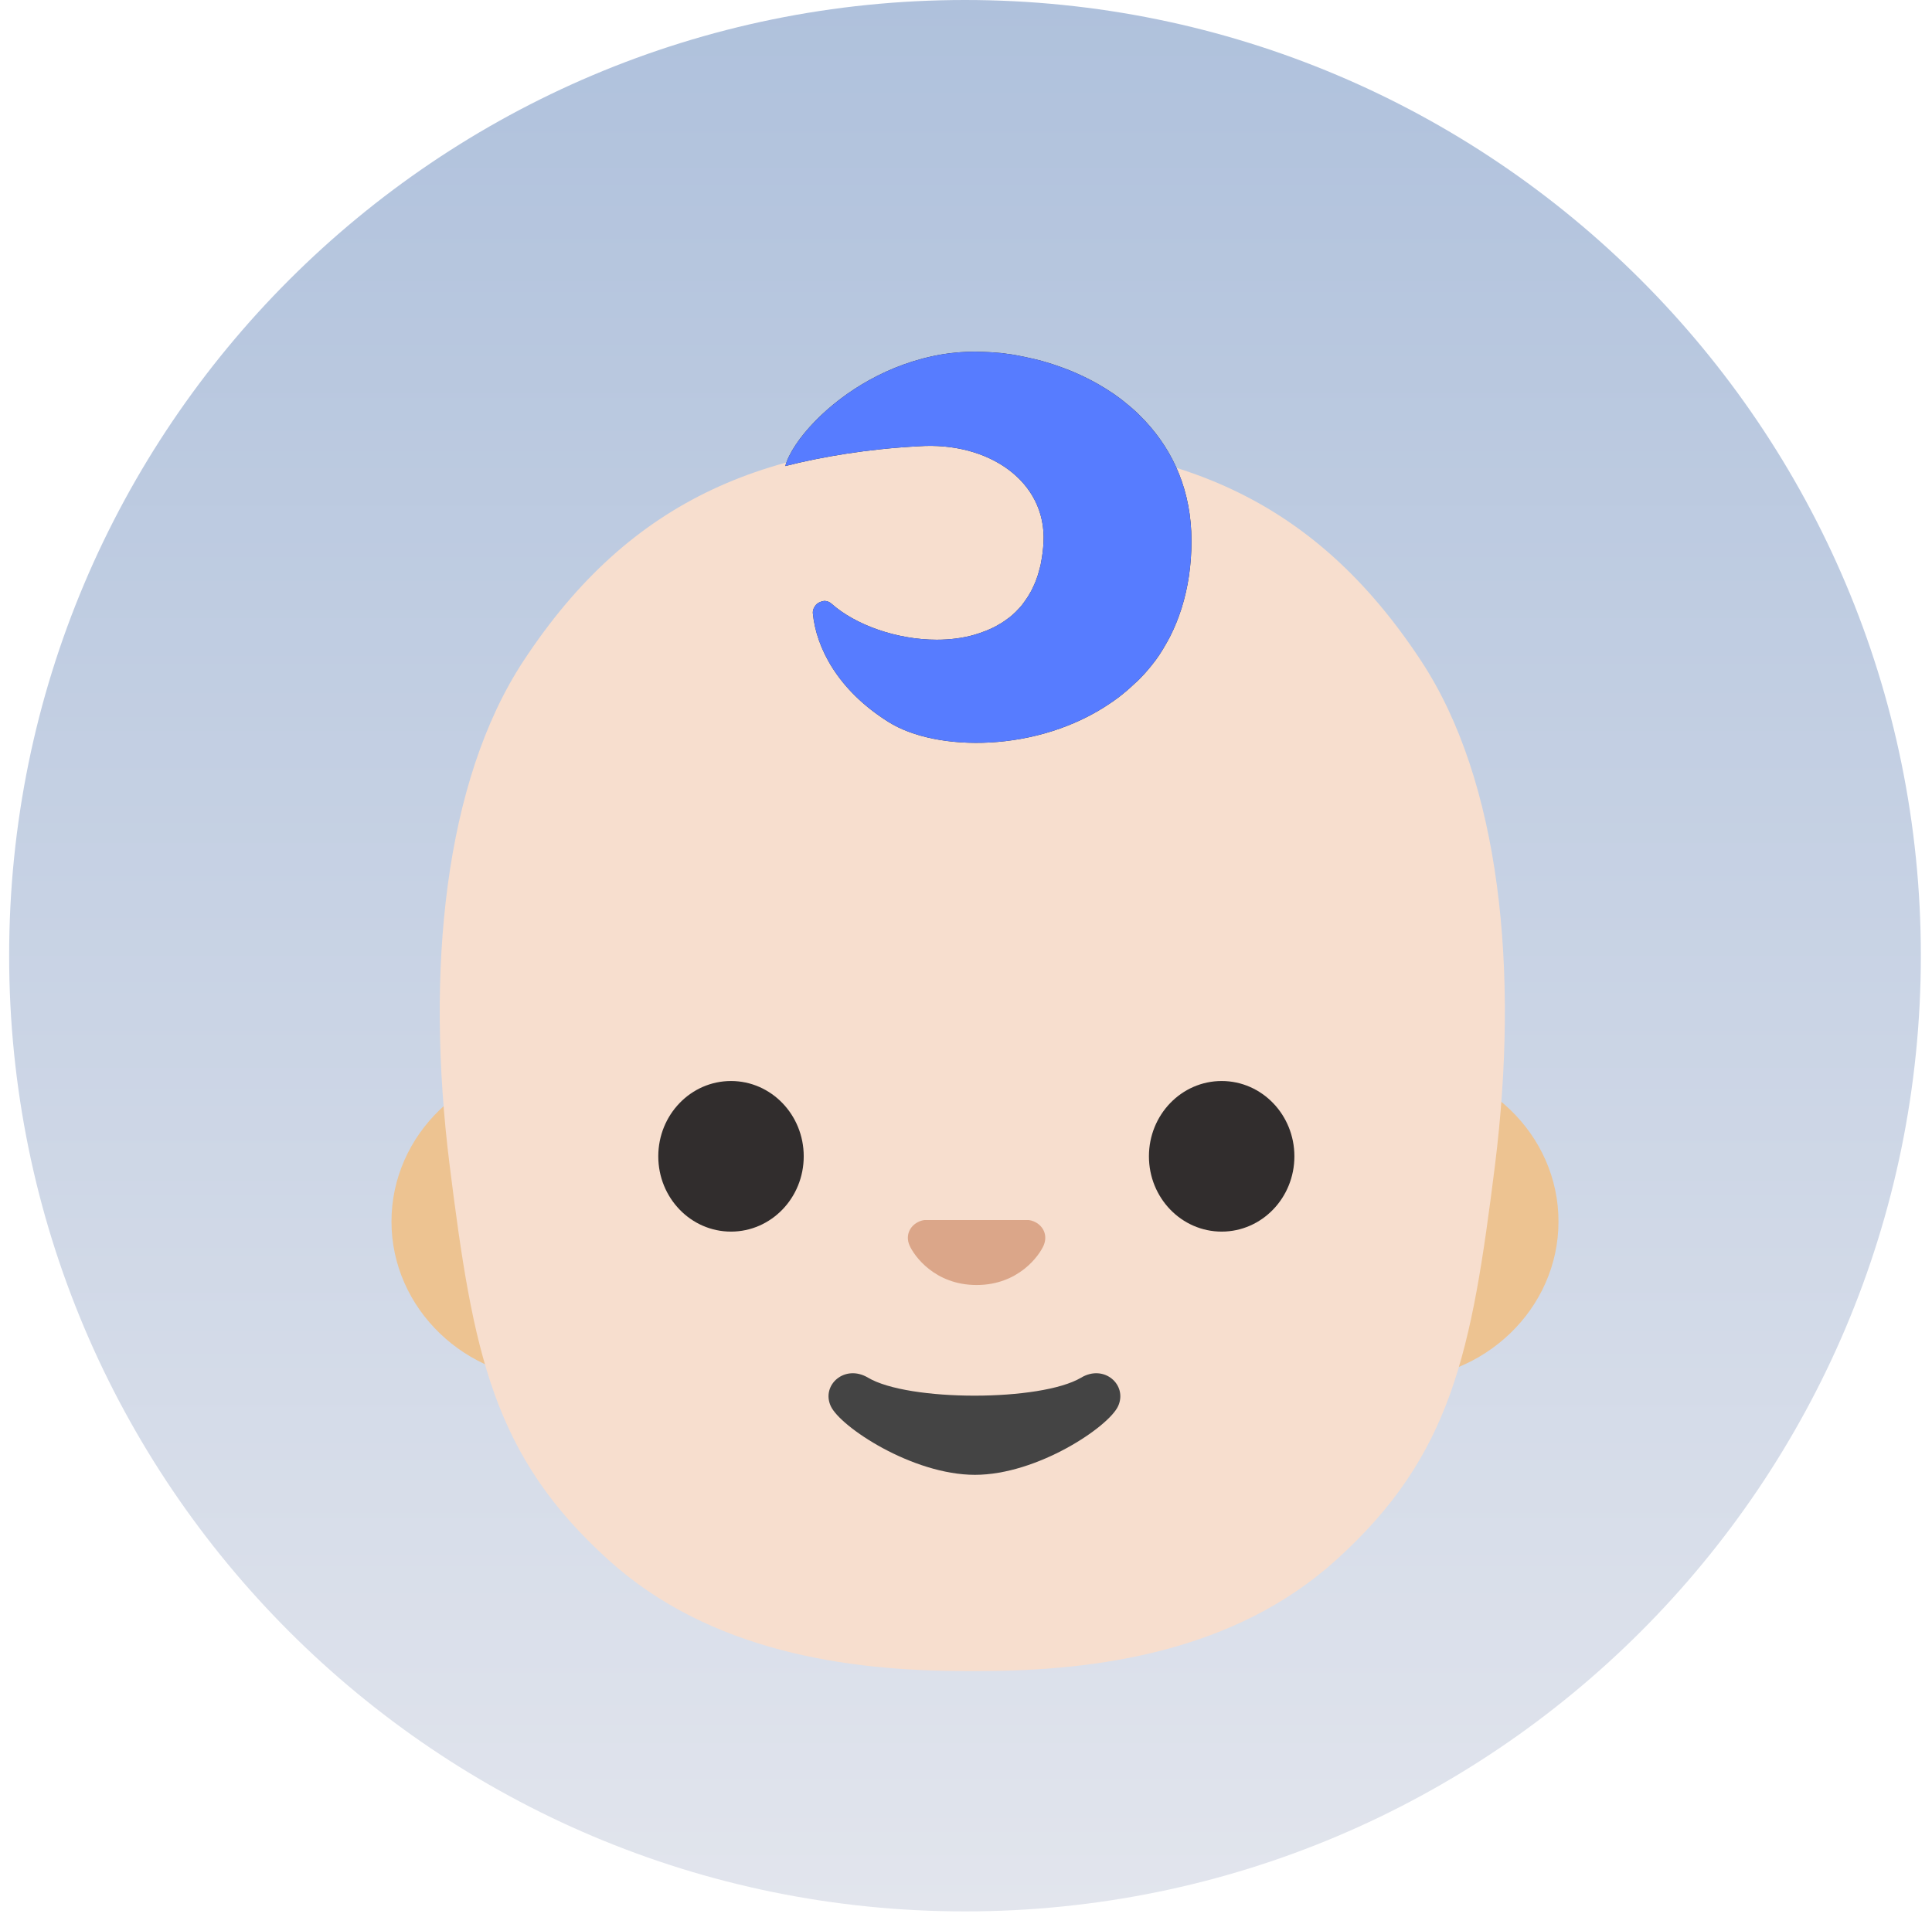
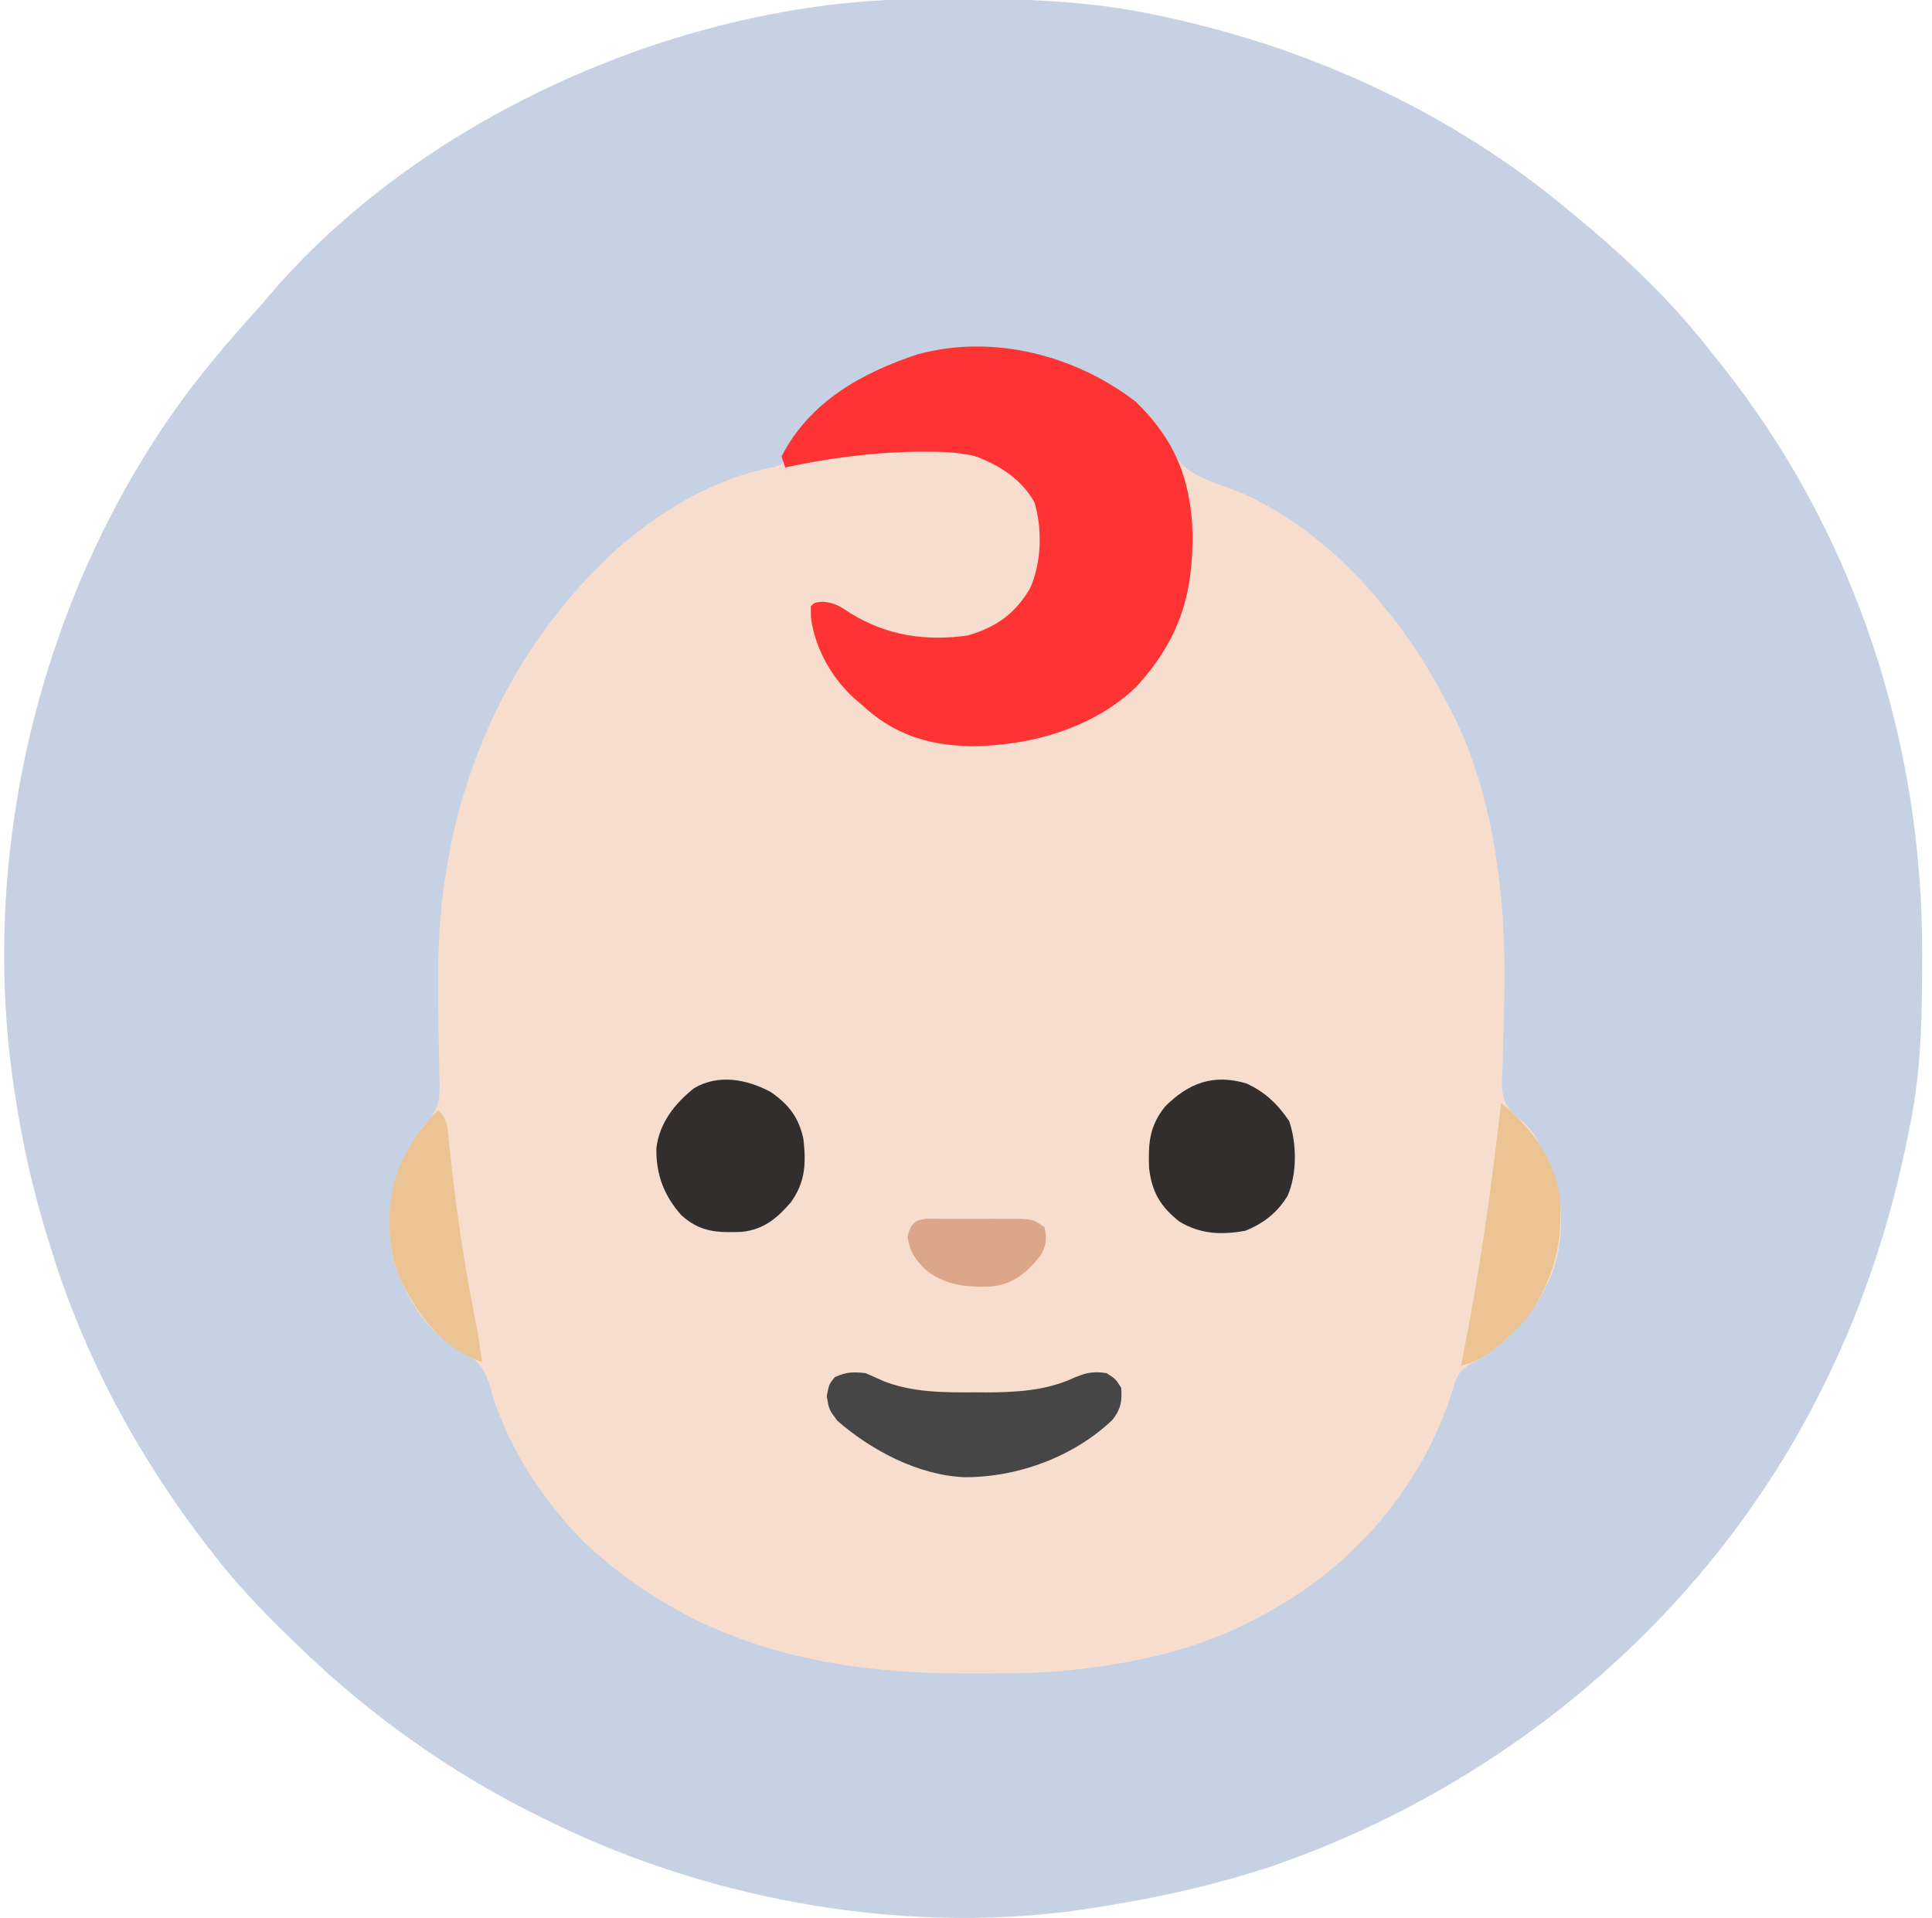
- <svg xmlns="http://www.w3.org/2000/svg" width="127" height="126" viewBox="0 0 127 126" fill="none">
-   <circle cx="63.434" cy="62.833" r="62.833" fill="url(#paint0_linear_4741_2342)" />
-   <path d="M91.646 69.91H36.535C30.596 69.91 25.734 74.588 25.734 80.313C25.734 86.03 30.596 90.715 36.535 90.715H91.646C97.585 90.715 102.447 86.038 102.447 80.313C102.454 74.588 97.592 69.91 91.646 69.91Z" fill="#EDC391" />
-   <path d="M93.425 43.463C86.335 32.677 77.195 28.988 63.915 28.988C50.635 28.988 41.494 32.67 34.404 43.463C29.211 51.372 27.956 63.803 29.557 76.611C31.099 88.924 32.376 95.682 40.019 102.58C46.659 108.57 55.674 109.862 63.406 109.862H64.424C72.156 109.862 81.178 108.57 87.811 102.58C95.454 95.682 96.73 88.924 98.272 76.611C99.873 63.803 98.619 51.364 93.425 43.463Z" fill="#F7DECE" />
-   <path d="M74.905 44.642C75.008 44.531 75.111 44.428 75.215 44.317C75.288 44.236 75.362 44.147 75.436 44.066C75.606 43.867 75.768 43.668 75.923 43.461L75.989 43.373C76.137 43.173 76.27 42.967 76.403 42.753C76.439 42.694 76.476 42.627 76.513 42.568C76.638 42.355 76.764 42.141 76.882 41.912C76.904 41.875 76.919 41.845 76.934 41.809C77.214 41.255 77.457 40.658 77.657 40.031L77.679 39.964C78.085 38.658 78.321 37.205 78.321 35.567C78.321 32.291 77.14 29.702 75.34 27.747C75.318 27.725 75.303 27.71 75.288 27.688C75.148 27.54 75.001 27.393 74.853 27.245L74.765 27.157C74.593 26.993 74.416 26.836 74.233 26.684C74.086 26.559 73.938 26.441 73.791 26.323C73.754 26.294 73.717 26.271 73.688 26.242L73.201 25.888C73.171 25.873 73.149 25.851 73.119 25.836C72.529 25.438 71.917 25.084 71.282 24.781C71.26 24.766 71.231 24.759 71.209 24.744C71.024 24.656 70.84 24.575 70.655 24.493L70.486 24.42C70.323 24.353 70.161 24.287 69.999 24.228C69.94 24.206 69.873 24.183 69.814 24.161C69.659 24.102 69.504 24.051 69.357 23.999L69.158 23.933C69.003 23.881 68.855 23.837 68.7 23.793C68.634 23.77 68.567 23.756 68.494 23.733C68.339 23.689 68.184 23.652 68.029 23.615L67.837 23.571C67.667 23.534 67.498 23.497 67.335 23.46C67.284 23.453 67.232 23.438 67.18 23.431C66.745 23.335 66.31 23.269 65.875 23.217C65.816 23.21 65.757 23.21 65.698 23.202C65.543 23.188 65.395 23.173 65.24 23.165C65.152 23.158 65.07 23.158 64.982 23.151C64.856 23.143 64.739 23.136 64.62 23.136C64.525 23.136 64.429 23.128 64.325 23.128C64.259 23.128 64.192 23.121 64.133 23.121H64.06C63.742 23.121 63.425 23.136 63.115 23.158C63.056 23.165 62.997 23.165 62.938 23.173C62.621 23.202 62.311 23.232 62.016 23.283C58.394 23.874 55.465 25.777 53.635 27.636C52.536 28.75 51.835 29.849 51.621 30.639H51.629C53.974 30.041 57.007 29.517 60.386 29.34C64.96 29.023 68.781 31.628 68.597 35.626C68.575 36.106 68.516 36.556 68.435 36.976L68.412 37.102C68.376 37.264 68.331 37.426 68.287 37.581C68.265 37.655 68.243 37.729 68.228 37.795C68.184 37.928 68.139 38.061 68.088 38.194C68.058 38.275 68.022 38.356 67.985 38.437C67.933 38.555 67.881 38.666 67.83 38.769C67.785 38.858 67.741 38.939 67.689 39.02C67.638 39.116 67.579 39.212 67.52 39.3C67.461 39.389 67.394 39.477 67.335 39.566C67.284 39.639 67.232 39.713 67.173 39.787C67.077 39.905 66.974 40.016 66.871 40.119C66.841 40.149 66.812 40.185 66.782 40.215C66.642 40.355 66.494 40.481 66.339 40.606C66.31 40.628 66.273 40.65 66.243 40.672C66.118 40.77 65.987 40.861 65.853 40.945C65.808 40.968 65.771 40.997 65.727 41.019C65.594 41.1 65.462 41.174 65.329 41.24C65.284 41.263 65.248 41.285 65.203 41.3C65.063 41.366 64.915 41.432 64.761 41.491C64.731 41.506 64.694 41.521 64.657 41.528C64.488 41.595 64.318 41.654 64.141 41.705C64.126 41.713 64.111 41.713 64.097 41.72C63.3 41.956 62.444 42.059 61.574 42.059C58.947 42.059 56.225 41.086 54.661 39.691C54.531 39.574 54.363 39.508 54.188 39.507C54.152 39.507 54.115 39.522 54.085 39.529C54.056 39.536 54.019 39.536 53.989 39.551C53.945 39.566 53.901 39.581 53.856 39.603C53.783 39.639 53.724 39.684 53.665 39.736C53.65 39.75 53.643 39.765 53.628 39.78C53.576 39.839 53.532 39.913 53.495 39.986C53.488 40.001 53.488 40.008 53.48 40.023C53.443 40.119 53.421 40.23 53.436 40.348C53.657 42.576 55.059 45.365 58.394 47.46C61.566 49.459 68.243 49.481 72.994 46.228L73.127 46.139C73.267 46.036 73.415 45.933 73.555 45.829C73.614 45.785 73.68 45.733 73.739 45.682C73.946 45.52 74.145 45.35 74.337 45.173L74.624 44.907C74.728 44.826 74.816 44.73 74.905 44.642Z" fill="#312D2D" />
-   <path d="M74.905 44.642C75.008 44.531 75.111 44.428 75.215 44.317C75.288 44.236 75.362 44.147 75.436 44.066C75.606 43.867 75.768 43.668 75.923 43.461L75.989 43.373C76.137 43.173 76.27 42.967 76.403 42.753C76.439 42.694 76.476 42.627 76.513 42.568C76.638 42.355 76.764 42.141 76.882 41.912C76.904 41.875 76.919 41.845 76.934 41.809C77.214 41.255 77.457 40.658 77.657 40.031L77.679 39.964C78.085 38.658 78.321 37.205 78.321 35.567C78.321 32.291 77.14 29.702 75.34 27.747C75.318 27.725 75.303 27.71 75.288 27.688C75.148 27.54 75.001 27.393 74.853 27.245L74.765 27.157C74.593 26.993 74.416 26.836 74.233 26.684C74.086 26.559 73.938 26.441 73.791 26.323C73.754 26.294 73.717 26.271 73.688 26.242L73.201 25.888C73.171 25.873 73.149 25.851 73.119 25.836C72.529 25.438 71.917 25.084 71.282 24.781C71.26 24.766 71.231 24.759 71.209 24.744C71.024 24.656 70.84 24.575 70.655 24.493L70.486 24.42C70.323 24.353 70.161 24.287 69.999 24.228C69.94 24.206 69.873 24.183 69.814 24.161C69.659 24.102 69.504 24.051 69.357 23.999L69.158 23.933C69.003 23.881 68.855 23.837 68.7 23.793C68.634 23.77 68.567 23.756 68.494 23.733C68.339 23.689 68.184 23.652 68.029 23.615L67.837 23.571C67.667 23.534 67.498 23.497 67.335 23.46C67.284 23.453 67.232 23.438 67.18 23.431C66.745 23.335 66.31 23.269 65.875 23.217C65.816 23.21 65.757 23.21 65.698 23.202C65.543 23.188 65.395 23.173 65.24 23.165C65.152 23.158 65.07 23.158 64.982 23.151C64.856 23.143 64.739 23.136 64.62 23.136C64.525 23.136 64.429 23.128 64.325 23.128C64.259 23.128 64.192 23.121 64.133 23.121H64.06C63.742 23.121 63.425 23.136 63.115 23.158C63.056 23.165 62.997 23.165 62.938 23.173C62.621 23.202 62.311 23.232 62.016 23.283C58.394 23.874 55.465 25.777 53.635 27.636C52.536 28.75 51.835 29.849 51.621 30.639H51.629C53.974 30.041 57.007 29.517 60.386 29.34C64.96 29.023 68.781 31.628 68.597 35.626C68.575 36.106 68.516 36.556 68.435 36.976L68.412 37.102C68.376 37.264 68.331 37.426 68.287 37.581C68.265 37.655 68.243 37.729 68.228 37.795C68.184 37.928 68.139 38.061 68.088 38.194C68.058 38.275 68.022 38.356 67.985 38.437C67.933 38.555 67.881 38.666 67.83 38.769C67.785 38.858 67.741 38.939 67.689 39.02C67.638 39.116 67.579 39.212 67.52 39.3C67.461 39.389 67.394 39.477 67.335 39.566C67.284 39.639 67.232 39.713 67.173 39.787C67.077 39.905 66.974 40.016 66.871 40.119C66.841 40.149 66.812 40.185 66.782 40.215C66.642 40.355 66.494 40.481 66.339 40.606C66.31 40.628 66.273 40.65 66.243 40.672C66.118 40.77 65.987 40.861 65.853 40.945C65.808 40.968 65.771 40.997 65.727 41.019C65.594 41.1 65.462 41.174 65.329 41.24C65.284 41.263 65.248 41.285 65.203 41.3C65.063 41.366 64.915 41.432 64.761 41.491C64.731 41.506 64.694 41.521 64.657 41.528C64.488 41.595 64.318 41.654 64.141 41.705C64.126 41.713 64.111 41.713 64.097 41.72C63.3 41.956 62.444 42.059 61.574 42.059C58.947 42.059 56.225 41.086 54.661 39.691C54.531 39.574 54.363 39.508 54.188 39.507C54.152 39.507 54.115 39.522 54.085 39.529C54.056 39.536 54.019 39.536 53.989 39.551C53.945 39.566 53.901 39.581 53.856 39.603C53.783 39.639 53.724 39.684 53.665 39.736C53.65 39.75 53.643 39.765 53.628 39.78C53.576 39.839 53.532 39.913 53.495 39.986C53.488 40.001 53.488 40.008 53.48 40.023C53.443 40.119 53.421 40.23 53.436 40.348C53.657 42.576 55.059 45.365 58.394 47.46C61.566 49.459 68.243 49.481 72.994 46.228L73.127 46.139C73.267 46.036 73.415 45.933 73.555 45.829C73.614 45.785 73.68 45.733 73.739 45.682C73.946 45.52 74.145 45.35 74.337 45.173L74.624 44.907C74.728 44.826 74.816 44.73 74.905 44.642Z" fill="#577CFF" />
-   <path d="M67.937 80.294C67.838 80.253 67.733 80.226 67.627 80.213H60.766C60.662 80.228 60.559 80.25 60.456 80.294C59.836 80.545 59.489 81.194 59.785 81.873C60.08 82.559 61.444 84.484 64.196 84.484C66.948 84.484 68.313 82.559 68.608 81.873C68.896 81.187 68.556 80.545 67.937 80.294Z" fill="#DBA689" />
-   <path d="M48.052 80.973C50.693 80.973 52.833 78.757 52.833 76.023C52.833 73.289 50.693 71.072 48.052 71.072C45.412 71.072 43.272 73.289 43.272 76.023C43.272 78.757 45.412 80.973 48.052 80.973Z" fill="#312D2D" />
-   <path d="M80.306 80.973C82.946 80.973 85.087 78.757 85.087 76.023C85.087 73.289 82.946 71.072 80.306 71.072C77.666 71.072 75.525 73.289 75.525 76.023C75.525 78.757 77.666 80.973 80.306 80.973Z" fill="#312D2D" />
-   <path d="M71.068 90.575C68.412 92.154 59.706 92.154 57.058 90.575C55.531 89.668 53.974 91.055 54.608 92.442C55.228 93.807 59.979 96.964 64.088 96.964C68.191 96.964 72.883 93.807 73.502 92.442C74.129 91.055 72.588 89.668 71.068 90.575Z" fill="#444444" />
-   <defs>
-     <linearGradient id="paint0_linear_4741_2342" x1="63.434" y1="0" x2="63.434" y2="125.665" gradientUnits="userSpaceOnUse">
-       <stop stop-color="#AFC1DC" />
-       <stop offset="1" stop-color="#E2E5ED" />
-     </linearGradient>
-   </defs>
+ <svg xmlns="http://www.w3.org/2000/svg" version="1.1" width="529" height="525">
+   <path d="M0 0 C1.43 -0.015 1.43 -0.015 2.89 -0.03 C23.81 -0.2 44.169 -0.12 64.727 4.238 C65.751 4.453 66.776 4.667 67.831 4.888 C108.402 13.65 146.887 31.46 178.727 58.238 C179.228 58.651 179.729 59.064 180.246 59.489 C193.986 70.798 206.866 83.108 217.727 97.238 C218.51 98.217 219.294 99.195 220.102 100.203 C256.655 146.121 275.261 203.458 275.039 261.863 C275.037 262.882 275.035 263.9 275.033 264.949 C274.983 279.57 274.682 293.871 271.727 308.238 C271.528 309.246 271.329 310.253 271.125 311.291 C266.432 334.617 259.214 356.874 248.727 378.238 C248.364 378.976 248.002 379.714 247.629 380.475 C216.902 442.289 161.415 489.219 96.344 511.461 C81.381 516.375 66.27 519.766 50.727 522.238 C49.546 522.435 49.546 522.435 48.341 522.636 C-1.168 530.583 -55.535 521.11 -100.273 499.238 C-101.088 498.843 -101.903 498.448 -102.743 498.041 C-127.4 485.956 -149.548 470.292 -169.273 451.238 C-170.205 450.34 -170.205 450.34 -171.155 449.423 C-179.056 441.759 -186.599 434.017 -193.273 425.238 C-193.679 424.714 -194.086 424.19 -194.504 423.649 C-213.365 399.223 -228.212 371.777 -237.273 342.238 C-237.537 341.402 -237.801 340.565 -238.072 339.703 C-242.237 326.396 -245.217 313.027 -247.273 299.238 C-247.392 298.458 -247.511 297.678 -247.633 296.874 C-257.124 231.159 -239.266 160.408 -199.605 107.273 C-193.828 99.754 -187.767 92.558 -181.371 85.559 C-179.556 83.551 -177.82 81.503 -176.086 79.426 C-133.938 31.257 -63.495 0.542 0 0 Z " fill="#C6D1E3" transform="translate(251.2734,-0.2382812)" />
+   <path d="M0 0 C4.412 4.111 7.672 8.06 10 13.625 C13.281 20.042 20.707 21.758 27.042 24.213 C42.544 30.441 56.506 42.14 67 55 C67.773 55.936 68.547 56.872 69.344 57.836 C75.948 66.005 81.217 74.659 86 84 C86.556 85.073 87.111 86.145 87.684 87.25 C98.129 109.39 101.275 135.722 100.93 159.957 C100.918 160.92 100.907 161.883 100.895 162.875 C100.831 167.725 100.72 172.568 100.539 177.416 C100.499 179.218 100.46 181.021 100.422 182.824 C100.376 183.646 100.33 184.468 100.283 185.315 C100.237 188.872 100.321 191.109 102.522 193.998 C104.357 195.852 104.357 195.852 106.276 197.439 C109.072 199.97 110.265 202.786 111.875 206.188 C112.169 206.79 112.463 207.393 112.766 208.014 C117.33 217.552 117.541 228.617 114.047 238.621 C111.112 245.291 107.506 251.165 102 256 C101.18 256.754 101.18 256.754 100.344 257.523 C97.581 260.007 95.409 261.83 91.934 263.277 C88.109 265.523 87.736 267.238 86.5 271.438 C78.464 296.536 60.114 318.346 37 331 C35.907 331.62 34.814 332.24 33.688 332.879 C18.463 341.038 2.069 345.035 -15 347 C-15.782 347.094 -16.563 347.189 -17.368 347.286 C-26.288 348.238 -35.227 348.244 -44.188 348.25 C-45.027 348.251 -45.867 348.251 -46.733 348.252 C-86.638 348.201 -121.786 339.955 -151.5 311.875 C-163.059 299.944 -172.485 285.455 -176.938 269.375 C-178.558 264.037 -180.83 261.915 -185.684 259.281 C-194.488 254.411 -199.718 245.298 -203 236 C-205.986 224.326 -204.052 212.953 -198.062 202.688 C-196.486 200.143 -195.048 198.048 -192.918 195.934 C-190.221 191.808 -190.546 188.547 -190.715 183.73 C-190.744 181.865 -190.773 180 -190.802 178.134 C-190.825 177.162 -190.848 176.191 -190.871 175.19 C-190.982 170.166 -191.013 165.142 -191.035 160.117 C-191.04 159.136 -191.044 158.155 -191.048 157.144 C-191.09 114.68 -176.995 75.169 -147 45 C-134.242 32.222 -117.066 21.18 -99.074 17.898 C-96.766 17.167 -96.766 17.167 -95.871 14.656 C-95.584 13.78 -95.296 12.903 -95 12 C-86.157 -2.363 -71.822 -9.707 -56 -14 C-36.172 -17.347 -15.991 -12.252 0 0 Z " fill="#F6DDCD" transform="translate(311,110)" />
+   <path d="M0 0 C10.576 10.191 15.055 21.229 15.531 35.779 C15.704 52.937 11.928 65.039 0.199 77.988 C-11.734 89.513 -29.101 94.299 -45.248 94.315 C-56.922 94.104 -66.444 91.042 -75 83 C-75.624 82.477 -76.248 81.953 -76.891 81.414 C-83.206 75.785 -87.741 67.731 -88.938 59.312 C-88.958 58.219 -88.979 57.126 -89 56 C-88 55 -88 55 -85.73 54.762 C-82.485 55.045 -80.991 55.993 -78.312 57.812 C-68.312 64.015 -57.629 65.663 -46 64 C-38.208 61.737 -33.135 58.12 -28.988 51.148 C-25.816 44.253 -25.532 34.675 -27.801 27.449 C-31.364 21.143 -37.503 17.254 -44.191 14.855 C-48.732 13.836 -52.925 13.659 -57.562 13.688 C-58.464 13.69 -59.366 13.692 -60.295 13.694 C-72.26 13.866 -84.3 15.489 -96 18 C-96.33 17.01 -96.66 16.02 -97 15 C-89.391 0.022 -74.929 -8.022 -59.613 -13.02 C-39.172 -18.566 -16.602 -12.782 0 0 Z " fill="#FD3334" transform="translate(311,110)" />
+   <path d="M0 0 C1.667 0.719 3.333 1.443 4.981 2.206 C12.878 5.313 21.64 5.314 30 5.25 C31.504 5.262 31.504 5.262 33.039 5.273 C41.105 5.253 49.395 4.809 56.812 1.375 C60.257 -0.111 62.299 -0.576 66 0 C68.438 1.562 68.438 1.562 70 4 C70.274 7.625 69.895 9.85 67.629 12.762 C57.022 22.912 41.596 28.558 27.103 28.49 C14.593 28.008 1.57 21.185 -7.75 13 C-10 10 -10 10 -10.625 6.312 C-10 3 -10 3 -8.375 1.062 C-5.276 -0.324 -3.381 -0.398 0 0 Z " fill="#474646" transform="translate(237,376)" />
+   <path d="M0 0 C4.98 3.395 7.787 7.086 9 13 C9.725 19.671 9.5 24.744 5.5 30.277 C1.691 34.652 -1.897 37.665 -7.855 38.309 C-14.643 38.571 -19.223 38.411 -24.414 33.789 C-29.23 28.357 -31.383 22.62 -31.277 15.406 C-30.489 8.569 -26.263 3.189 -21 -1 C-14.329 -4.967 -6.515 -3.508 0 0 Z " fill="#332E2E" transform="translate(211,299)" />
+   <path d="M0 0 C5.092 2.282 8.684 5.729 11.781 10.348 C13.871 16.617 13.962 24.644 11.344 30.785 C8.531 35.385 4.766 38.351 -0.219 40.348 C-6.762 41.545 -12.498 41.315 -18.281 37.848 C-23.496 33.716 -25.812 29.803 -26.59 23.191 C-26.849 16.355 -26.499 11.755 -22.219 6.348 C-15.738 -0.116 -9.001 -2.646 0 0 Z " fill="#322E2E" transform="translate(341.2188,296.6523)" />
+   <path d="M0 0 C8.07 6.511 14.078 14.572 16 25 C17.115 38.18 14.59 48.204 7 59 C4.562 61.75 4.562 61.75 2 64 C1.453 64.514 0.907 65.029 0.344 65.559 C-3.243 68.839 -6.171 70.822 -11 72 C-10.883 71.43 -10.766 70.859 -10.646 70.272 C-5.925 46.974 -2.645 23.608 0 0 Z " fill="#ECC392" transform="translate(411,302)" />
+   <path d="M0 0 C2.733 2.733 2.495 4.639 2.895 8.465 C3.044 9.824 3.194 11.183 3.344 12.542 C3.421 13.259 3.497 13.976 3.575 14.715 C5.185 29.781 7.574 44.554 10.513 59.423 C11.115 62.606 11.586 65.787 12 69 C0.997 64.966 -4.815 57.078 -10.062 46.949 C-14.37 37.609 -14.335 26.105 -11.051 16.453 C-8.353 10.154 -4.985 4.716 0 0 Z " fill="#ECC392" transform="translate(120,304)" />
+   <path d="M0 0 C1.05 -0.003 1.05 -0.003 2.122 -0.006 C3.604 -0.007 5.086 -0.003 6.568 0.005 C8.835 0.016 11.102 0.005 13.369 -0.008 C14.809 -0.006 16.248 -0.004 17.688 0 C19 0.002 20.312 0.005 21.664 0.007 C24.91 0.266 24.91 0.266 27.91 2.266 C28.565 5.393 28.471 7.357 26.773 10.109 C23.054 14.718 19.465 17.878 13.367 18.543 C6.53 18.779 0.446 18.264 -4.914 13.719 C-7.688 10.796 -8.98 8.996 -9.59 4.953 C-8.524 -0.775 -5.058 0.009 0 0 Z " fill="#DBA689" transform="translate(258.0898,333.7344)" />
</svg>
